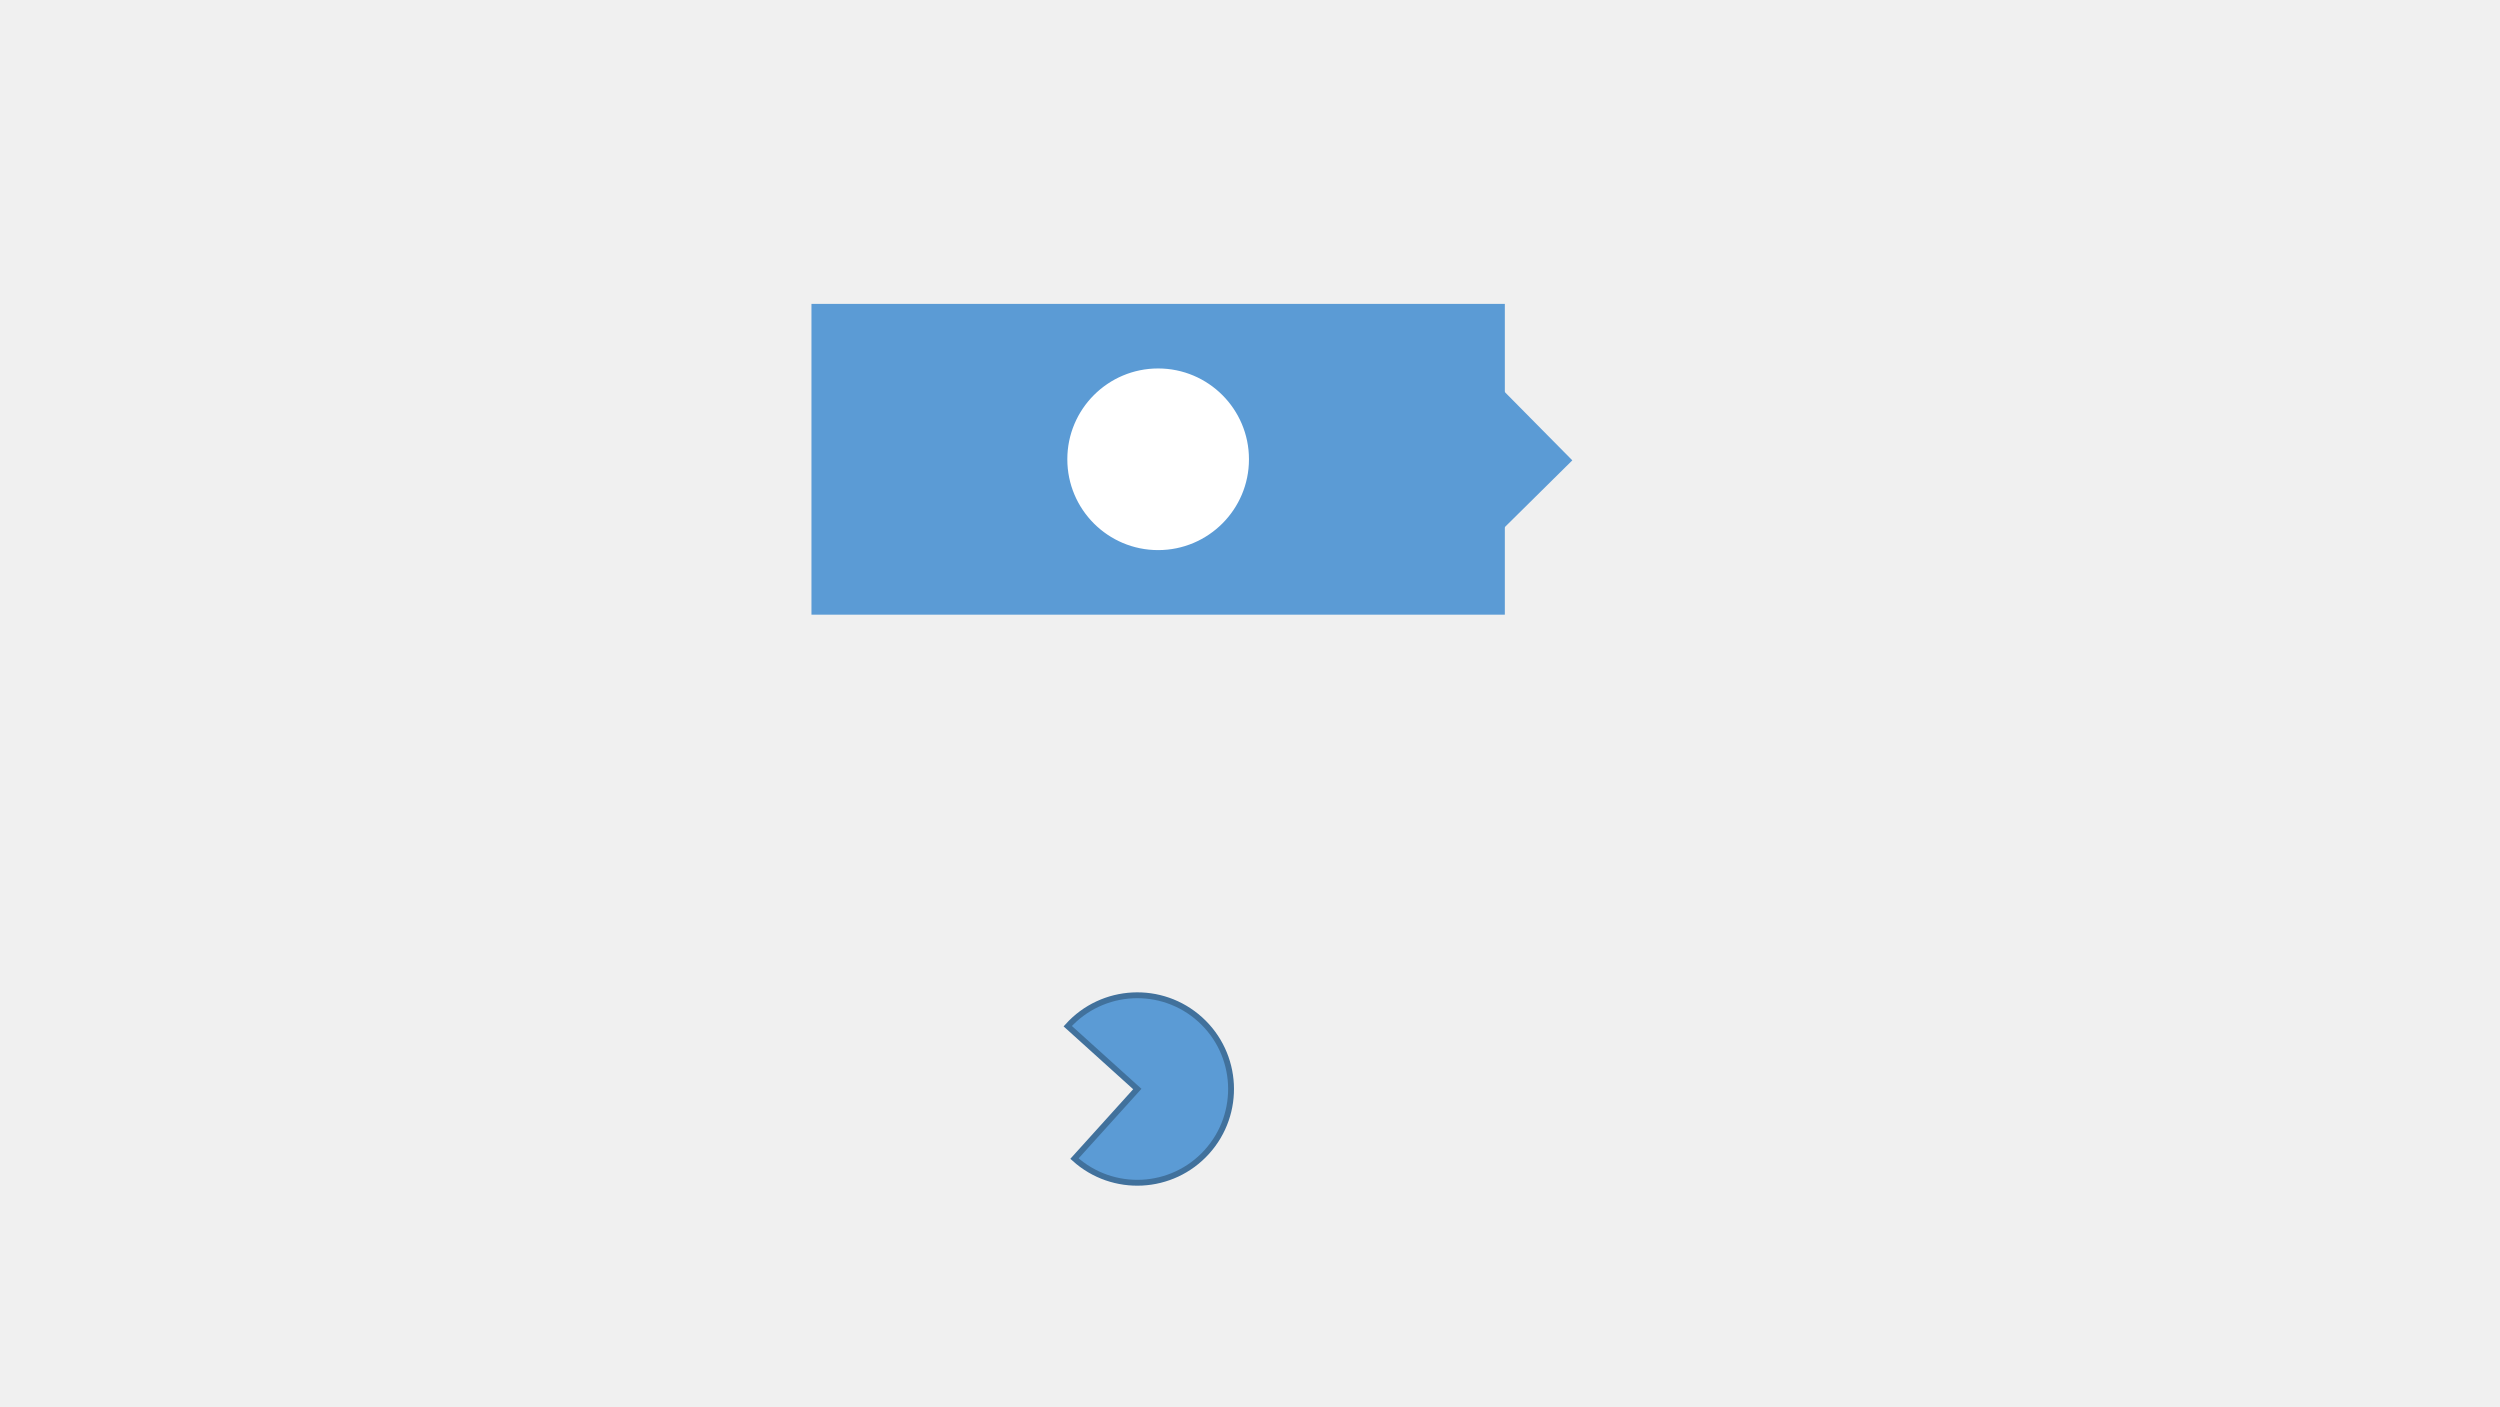
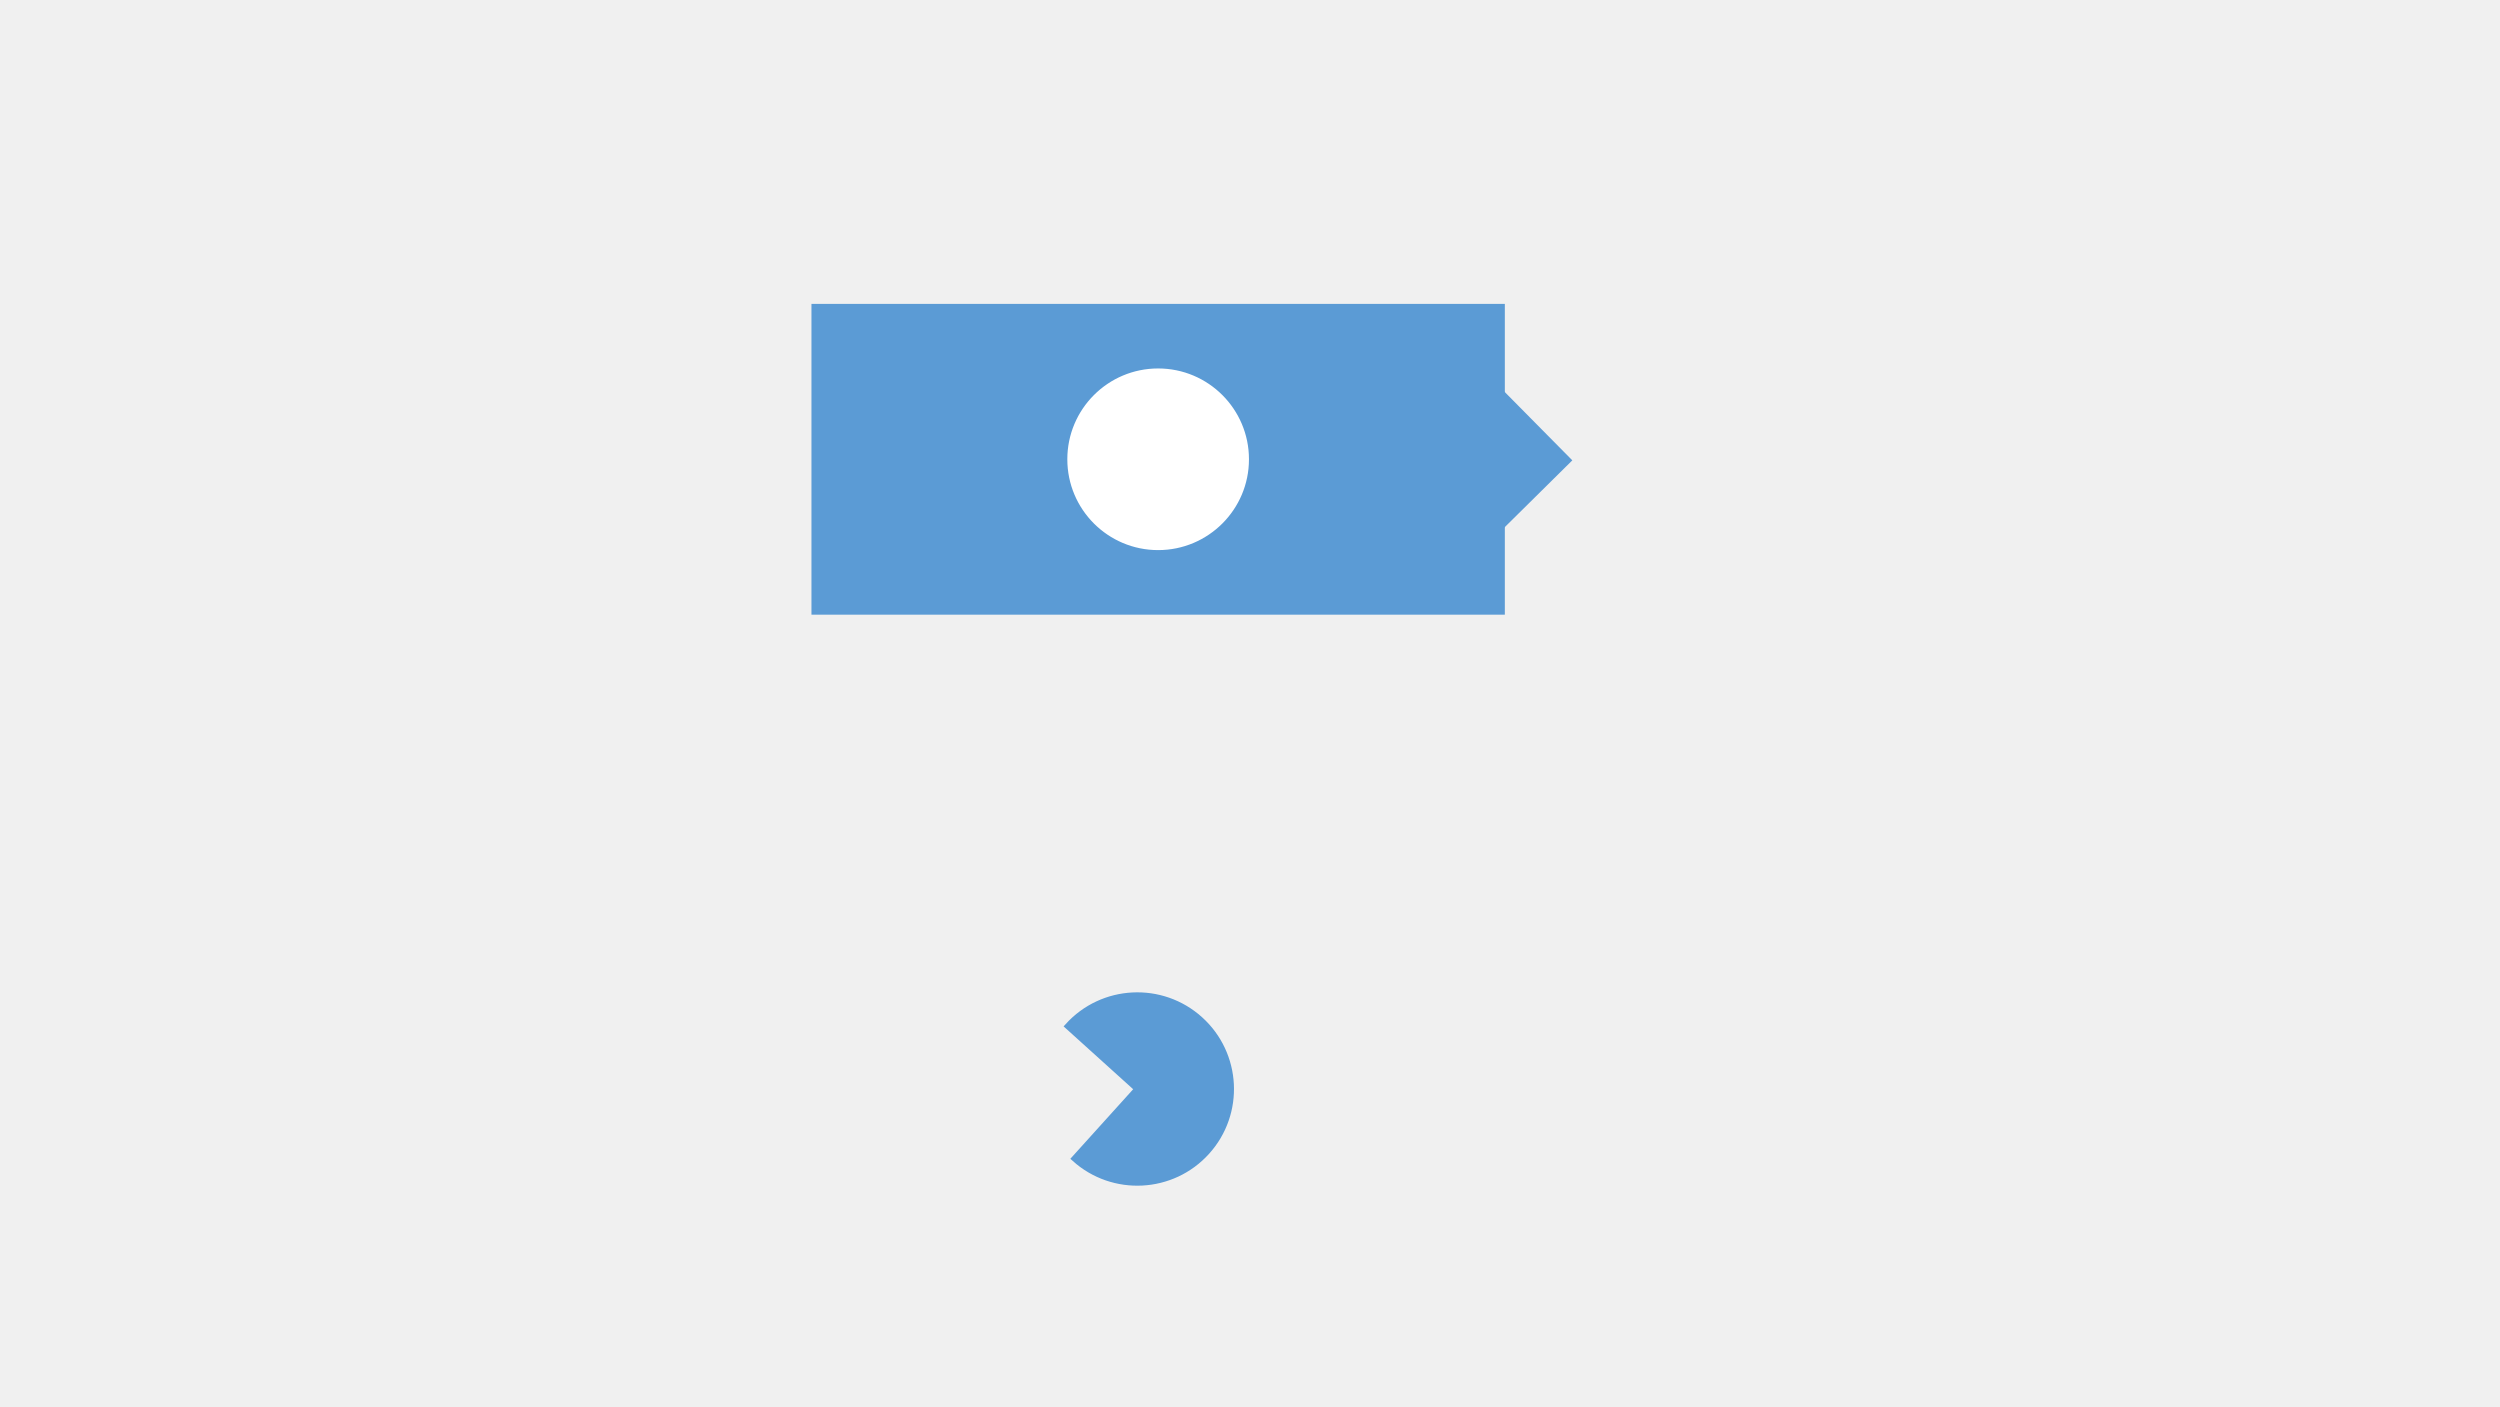
<svg xmlns="http://www.w3.org/2000/svg" baseProfile="full" height="720.0" version="1.1" width="1280.0">
  <defs>
    <style type="text/css">.non-scaling-stroke { vector-effect: non-scaling-stroke; }</style>
  </defs>
  <svg id="static_1">
    <defs />
    <path class="non-scaling-stroke" d="M 0.0 0.0 L 352.0 0.0 L 352.0 156.121 L 0.0 156.121 Z" fill="#5b9bd5" stroke="#5b9bd5" stroke-width="3" transform="matrix(1.0,0.0,0.0,1.0,416.9698,157.0909)" />
  </svg>
  <svg id="static_2">
    <defs />
    <path class="non-scaling-stroke" d="M 0.0 48.0 A 48.0 48.0 0 0 1 48 -6.111040515849597e-15 A 48.0 48.0 0 0 1 96.0 48 A 48.0 48.0 0 0 1 48.0 96 A 48.0 48.0 0 0 1 0.0 48 Z" fill="#ffffff" stroke="#5b9bd5" stroke-width="3" transform="matrix(1.0,0.0,0.0,1.0,544.9698,187.1515)" />
  </svg>
  <svg id="static_3">
    <defs />
    <path class="non-scaling-stroke" d="M 0.0 47.515 L 0.0 0.0 L 48.485 47.515 Z" fill="#5b9bd5" stroke="#5b9bd5" stroke-width="3" transform="matrix(-0.7030547,-0.7111358,0.7111358,-0.7030547,769.1185,269.0939)" />
  </svg>
  <svg id="dynamic">
    <defs />
-     <path class="non-scaling-stroke" d="M 96.0 48.0 A 48.0 48.0 0 1 1 48 0.0 L 48.0 48.0 Z" fill="#5b9bd5" stroke="#41719c" stroke-width="3" transform="matrix(-0.7421404,-0.6702444,0.6702444,-0.7421404,585.754,625.37)" />
+     <path class="non-scaling-stroke" d="M 96.0 48.0 A 48.0 48.0 0 1 1 48 0.0 L 48.0 48.0 Z" fill="#5b9bd5" stroke="#5b9bd5" stroke-width="3" transform="matrix(-0.7421404,-0.6702444,0.6702444,-0.7421404,585.754,625.37)" />
    <animate attributeName="opacity" dur="1s" repeatCount="5" values="1;0;1" />
  </svg>
</svg>
